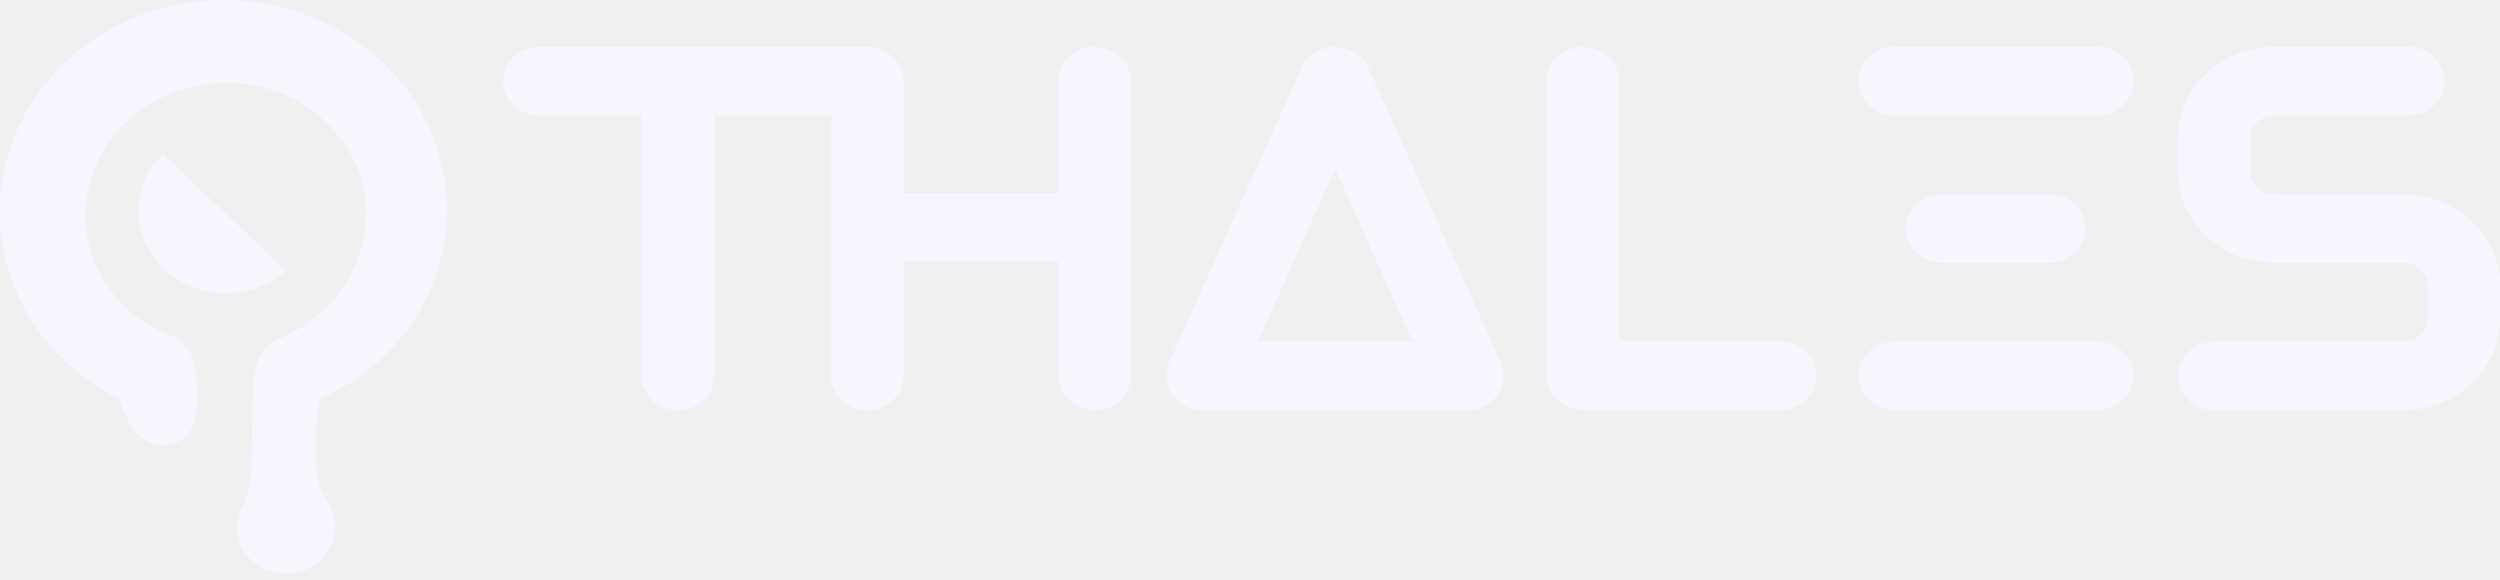
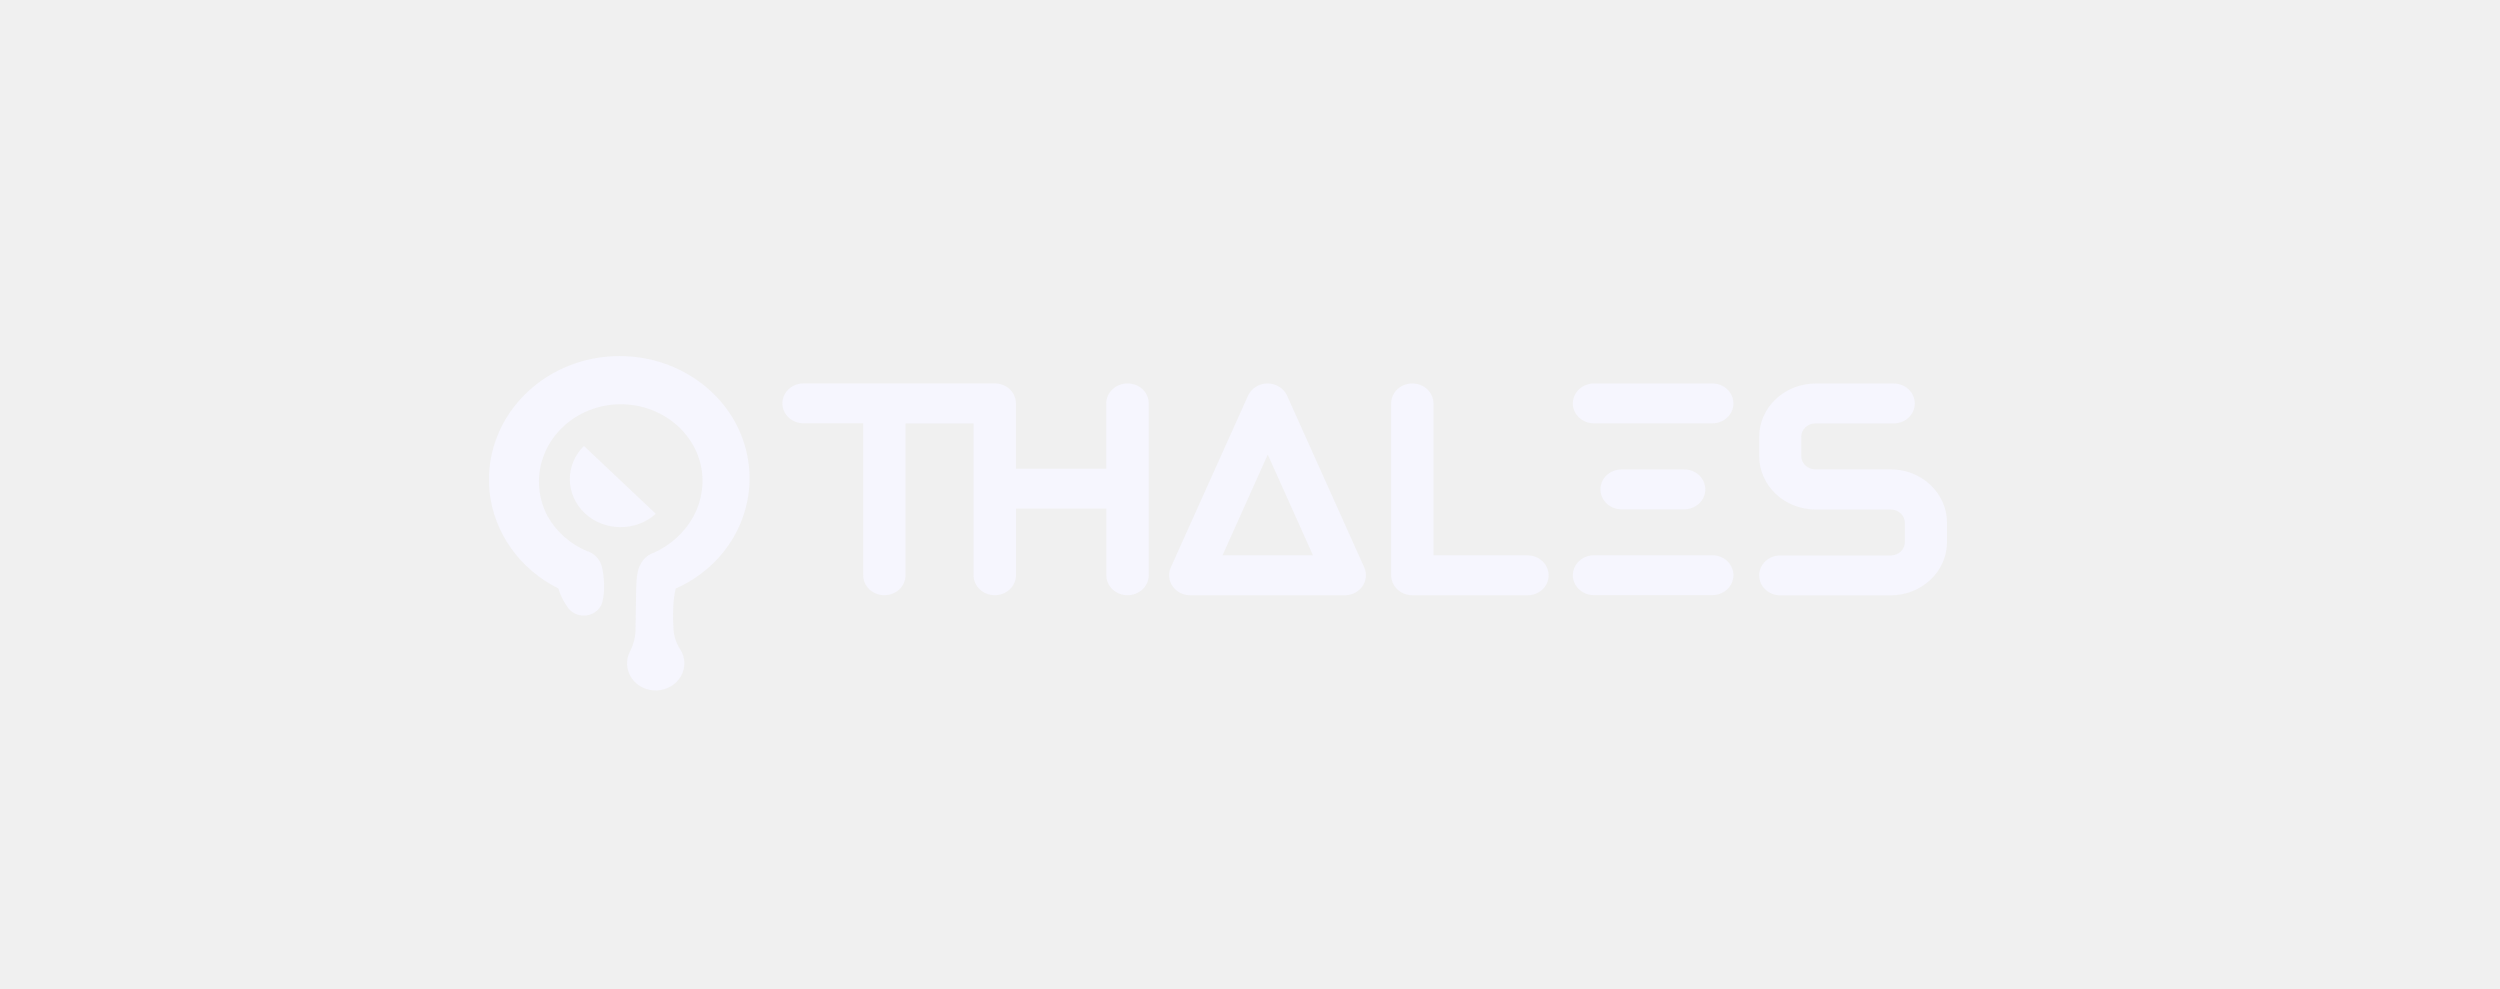
- <svg xmlns="http://www.w3.org/2000/svg" width="220" height="51" viewBox="0 0 220 51" fill="none">
-   <g clip-path="url(#clip0)">
-     <path d="M32.189 4.225C28.67 1.493 24.257 -0 19.702 3.49632e-05C15.142 -0.008 10.722 1.486 7.201 4.225C4.689 6.169 2.725 8.671 1.483 11.507C0.242 14.342 -0.238 17.424 0.085 20.478C0.409 23.531 1.527 26.462 3.339 29.008C5.151 31.555 7.602 33.638 10.472 35.073C10.543 35.287 10.614 35.502 10.699 35.743C11.01 36.558 11.435 37.329 11.962 38.037C12.362 38.571 12.955 38.947 13.629 39.096C13.998 39.181 14.38 39.197 14.755 39.141C15.13 39.086 15.489 38.962 15.813 38.775C16.137 38.588 16.418 38.342 16.641 38.052C16.864 37.762 17.024 37.433 17.113 37.085C17.312 36.24 17.396 35.374 17.361 34.51C17.338 33.679 17.243 32.851 17.077 32.035C16.98 31.486 16.74 30.967 16.38 30.526C16.02 30.085 15.55 29.735 15.013 29.507H14.899C12.282 28.426 10.135 26.534 8.812 24.142C8.039 22.665 7.606 21.051 7.541 19.405C7.475 17.759 7.778 16.119 8.431 14.592C9.083 13.064 10.07 11.685 11.326 10.543C12.582 9.402 14.08 8.524 15.72 7.968C17.361 7.413 19.107 7.191 20.844 7.318C22.582 7.445 24.271 7.918 25.801 8.705C27.332 9.493 28.669 10.578 29.724 11.888C30.78 13.199 31.531 14.705 31.927 16.309C32.542 18.968 32.169 21.746 30.87 24.175C29.549 26.62 27.401 28.577 24.768 29.735H24.718L24.399 29.882C24.293 29.936 24.193 29.996 24.094 30.057L23.867 30.224C23.77 30.3 23.677 30.38 23.59 30.466C23.344 30.698 23.138 30.965 22.98 31.257L22.881 31.431L22.831 31.545L22.703 31.787C22.648 31.918 22.6 32.053 22.562 32.189C22.462 32.569 22.387 32.954 22.334 33.343C22.271 34.013 22.242 34.577 22.221 35.14L22.171 38.345C22.171 39.385 22.136 40.418 22.122 41.444C22.089 42.516 21.816 43.57 21.32 44.535C20.976 45.17 20.814 45.878 20.85 46.59C20.885 47.302 21.117 47.993 21.523 48.594C21.929 49.195 22.494 49.685 23.162 50.016C23.831 50.346 24.579 50.506 25.332 50.478C26.086 50.451 26.819 50.237 27.458 49.859C28.098 49.48 28.621 48.951 28.976 48.322C29.332 47.693 29.507 46.987 29.484 46.275C29.462 45.562 29.242 44.868 28.848 44.26C28.277 43.381 27.939 42.385 27.861 41.356C27.805 40.377 27.762 39.405 27.798 38.446C27.811 37.513 27.899 36.583 28.06 35.663C28.096 35.462 28.138 35.274 28.181 35.093C31.937 33.435 35.027 30.676 36.993 27.227C39.144 23.462 39.841 19.107 38.964 14.91C38.088 10.713 35.692 6.935 32.189 4.225Z" fill="#F6F6FE" />
-     <path d="M24.754 23.418L19.745 18.683L14.729 13.942L14.325 13.56C12.939 14.927 12.174 16.754 12.196 18.648C12.217 20.541 13.023 22.352 14.44 23.691C15.857 25.031 17.772 25.792 19.776 25.812C21.779 25.832 23.712 25.11 25.159 23.8L24.754 23.418Z" fill="#F6F6FE" />
-     <path d="M156.692 30.057H142.502V7.149C142.502 6.348 142.165 5.581 141.567 5.015C140.968 4.449 140.156 4.131 139.309 4.131C138.462 4.131 137.65 4.449 137.051 5.015C136.453 5.581 136.116 6.348 136.116 7.149V33.074C136.118 33.874 136.455 34.641 137.053 35.206C137.652 35.772 138.463 36.09 139.309 36.092H156.677C157.524 36.092 158.336 35.774 158.935 35.208C159.534 34.642 159.87 33.875 159.87 33.074C159.87 32.274 159.534 31.506 158.935 30.941C158.336 30.375 157.524 30.057 156.677 30.057H156.692Z" fill="#F6F6FE" />
-     <path d="M184.532 4.131H166.731C165.884 4.131 165.072 4.449 164.473 5.015C163.874 5.581 163.538 6.348 163.538 7.149C163.538 7.949 163.874 8.717 164.473 9.283C165.072 9.849 165.884 10.166 166.731 10.166H184.567C185.414 10.166 186.226 9.849 186.825 9.283C187.424 8.717 187.76 7.949 187.76 7.149C187.76 6.348 187.424 5.581 186.825 5.015C186.226 4.449 185.414 4.131 184.567 4.131H184.532Z" fill="#F6F6FE" />
-     <path d="M180.332 23.129C181.179 23.129 181.991 22.811 182.59 22.245C183.189 21.68 183.525 20.912 183.525 20.112C183.525 19.311 183.189 18.544 182.59 17.978C181.991 17.412 181.179 17.094 180.332 17.094H170.896C170.049 17.094 169.237 17.412 168.638 17.978C168.04 18.544 167.703 19.311 167.703 20.112C167.703 20.912 168.04 21.68 168.638 22.245C169.237 22.811 170.049 23.129 170.896 23.129H180.332Z" fill="#F6F6FE" />
-     <path d="M184.532 30.057H166.731C165.884 30.057 165.072 30.375 164.473 30.941C163.874 31.506 163.538 32.274 163.538 33.074C163.538 33.875 163.874 34.642 164.473 35.208C165.072 35.774 165.884 36.092 166.731 36.092H184.567C185.414 36.092 186.226 35.774 186.825 35.208C187.424 34.642 187.76 33.875 187.76 33.074C187.76 32.274 187.424 31.506 186.825 30.941C186.226 30.375 185.414 30.057 184.567 30.057H184.532Z" fill="#F6F6FE" />
-     <path d="M96.328 4.131C95.481 4.131 94.669 4.449 94.07 5.015C93.472 5.581 93.135 6.348 93.135 7.149V17.007H79.506V7.149C79.507 6.752 79.425 6.359 79.265 5.993C79.105 5.626 78.87 5.293 78.573 5.013C78.276 4.732 77.924 4.51 77.536 4.359C77.148 4.208 76.733 4.13 76.313 4.131H47.465C46.618 4.131 45.806 4.449 45.208 5.015C44.609 5.581 44.273 6.348 44.273 7.149C44.273 7.949 44.609 8.717 45.208 9.283C45.806 9.849 46.618 10.166 47.465 10.166H56.462V33.074C56.462 33.471 56.544 33.863 56.705 34.229C56.865 34.595 57.1 34.928 57.397 35.208C57.693 35.489 58.045 35.711 58.432 35.862C58.82 36.014 59.235 36.092 59.654 36.092C60.074 36.092 60.489 36.014 60.876 35.862C61.264 35.711 61.615 35.489 61.912 35.208C62.208 34.928 62.444 34.595 62.604 34.229C62.764 33.863 62.847 33.471 62.847 33.074V10.166H73.121V33.074C73.121 33.875 73.457 34.642 74.056 35.208C74.654 35.774 75.466 36.092 76.313 36.092C77.16 36.092 77.972 35.774 78.571 35.208C79.17 34.642 79.506 33.875 79.506 33.074V23.015H93.135V33.074C93.135 33.875 93.472 34.642 94.07 35.208C94.669 35.774 95.481 36.092 96.328 36.092C97.175 36.092 97.987 35.774 98.586 35.208C99.184 34.642 99.521 33.875 99.521 33.074V7.149C99.522 6.752 99.44 6.359 99.28 5.993C99.12 5.626 98.884 5.293 98.588 5.013C98.291 4.732 97.939 4.51 97.551 4.359C97.163 4.208 96.748 4.13 96.328 4.131Z" fill="#F6F6FE" />
-     <path d="M211.486 17.094H200.134C199.569 17.094 199.028 16.882 198.629 16.505C198.23 16.127 198.005 15.616 198.005 15.082V12.172C198.005 11.638 198.23 11.126 198.629 10.749C199.028 10.372 199.569 10.16 200.134 10.16H211.94C212.787 10.16 213.599 9.842 214.198 9.276C214.796 8.71 215.133 7.942 215.133 7.142C215.133 6.342 214.796 5.574 214.198 5.008C213.599 4.442 212.787 4.124 211.94 4.124H200.162C197.904 4.124 195.739 4.972 194.142 6.481C192.545 7.99 191.648 10.037 191.648 12.172V15.082C191.648 17.216 192.545 19.263 194.142 20.772C195.739 22.282 197.904 23.129 200.162 23.129H211.514C212.079 23.129 212.62 23.341 213.019 23.719C213.419 24.096 213.643 24.608 213.643 25.141V28.052C213.643 28.585 213.419 29.097 213.019 29.474C212.62 29.851 212.079 30.063 211.514 30.063H194.848C194.001 30.063 193.189 30.381 192.591 30.947C191.992 31.513 191.656 32.281 191.656 33.081C191.656 33.882 191.992 34.649 192.591 35.215C193.189 35.781 194.001 36.099 194.848 36.099H211.486C213.744 36.099 215.909 35.251 217.506 33.742C219.103 32.233 220 30.186 220 28.052V25.134C219.998 23.001 219.1 20.956 217.504 19.448C215.907 17.941 213.743 17.094 211.486 17.094Z" fill="#F6F6FE" />
-     <path d="M120.415 5.968C120.17 5.424 119.76 4.96 119.238 4.634C118.716 4.307 118.104 4.133 117.478 4.133C116.852 4.133 116.24 4.307 115.717 4.634C115.195 4.96 114.786 5.424 114.54 5.968L102.876 31.894C102.67 32.353 102.587 32.853 102.635 33.349C102.683 33.846 102.861 34.323 103.152 34.739C103.443 35.155 103.838 35.496 104.303 35.732C104.767 35.968 105.286 36.092 105.814 36.092H129.128C129.655 36.092 130.174 35.968 130.639 35.732C131.103 35.496 131.499 35.155 131.79 34.739C132.081 34.323 132.258 33.846 132.306 33.349C132.354 32.853 132.271 32.353 132.065 31.894L120.415 5.968ZM110.681 30.057L117.499 14.867L124.317 30.057H110.681Z" fill="#F6F6FE" />
+ <svg xmlns="http://www.w3.org/2000/svg" xmlns:xlink="http://www.w3.org/1999/xlink" version="1.1" id="Layer_1" x="0px" y="0px" viewBox="0 0 377.22 149.08" style="enable-background:new 0 0 377.22 149.08;" xml:space="preserve">
+   <style type="text/css">
+ 	.st0{fill:#F8F8F8;}
+ 	.st1{fill:none;}
+ 	.st2{clip-path:url(#SVGID_00000091694703493225665850000000165189705705297031_);}
+ 	.st3{fill:#F6F6FE;}
+ 	.st4{clip-path:url(#SVGID_00000097487109749523359450000004063312059139421605_);fill:#F6F6FE;}
+ </style>
+   <g>
+     <g>
+       <defs>
+         <rect id="SVGID_1_" x="73.79" y="53.73" width="220" height="50.51" />
+       </defs>
+       <clipPath id="SVGID_00000053526420837456397540000017435359627780670113_">
+         <use xlink:href="#SVGID_1_" style="overflow:visible;" />
+       </clipPath>
+       <g style="clip-path:url(#SVGID_00000053526420837456397540000017435359627780670113_);">
+         <path class="st3" d="M105.98,57.95c-3.52-2.73-7.93-4.23-12.49-4.22c-4.56-0.01-8.98,1.49-12.5,4.22     c-2.51,1.94-4.48,4.45-5.72,7.28c-1.24,2.84-1.72,5.92-1.4,8.97c0.32,3.05,1.44,5.98,3.25,8.53c1.81,2.55,4.26,4.63,7.13,6.06     c0.07,0.21,0.14,0.43,0.23,0.67c0.31,0.81,0.74,1.59,1.26,2.29c0.4,0.53,0.99,0.91,1.67,1.06c0.37,0.08,0.75,0.1,1.13,0.04     c0.37-0.06,0.73-0.18,1.06-0.37c0.32-0.19,0.61-0.43,0.83-0.72c0.22-0.29,0.38-0.62,0.47-0.97c0.2-0.84,0.28-1.71,0.25-2.58     c-0.02-0.83-0.12-1.66-0.28-2.47c-0.1-0.55-0.34-1.07-0.7-1.51c-0.36-0.44-0.83-0.79-1.37-1.02h-0.11     c-2.62-1.08-4.76-2.97-6.09-5.36c-0.77-1.48-1.21-3.09-1.27-4.74c-0.07-1.65,0.24-3.29,0.89-4.81c0.65-1.53,1.64-2.91,2.9-4.05     c1.26-1.14,2.75-2.02,4.39-2.57c1.64-0.56,3.39-0.78,5.12-0.65c1.74,0.13,3.43,0.6,4.96,1.39c1.53,0.79,2.87,1.87,3.92,3.18     c1.06,1.31,1.81,2.82,2.2,4.42c0.62,2.66,0.24,5.44-1.06,7.87c-1.32,2.44-3.47,4.4-6.1,5.56h-0.05l-0.32,0.15     c-0.11,0.05-0.21,0.11-0.31,0.17l-0.23,0.17c-0.1,0.08-0.19,0.16-0.28,0.24c-0.25,0.23-0.45,0.5-0.61,0.79l-0.1,0.17l-0.05,0.11     l-0.13,0.24c-0.06,0.13-0.1,0.27-0.14,0.4c-0.1,0.38-0.18,0.77-0.23,1.15c-0.06,0.67-0.09,1.23-0.11,1.8l-0.05,3.21     c0,1.04-0.04,2.07-0.05,3.1c-0.03,1.07-0.31,2.13-0.8,3.09c-0.34,0.63-0.51,1.34-0.47,2.06c0.04,0.71,0.27,1.4,0.67,2     c0.41,0.6,0.97,1.09,1.64,1.42c0.67,0.33,1.42,0.49,2.17,0.46c0.75-0.03,1.49-0.24,2.13-0.62c0.64-0.38,1.16-0.91,1.52-1.54     c0.36-0.63,0.53-1.33,0.51-2.05c-0.02-0.71-0.24-1.41-0.64-2.01c-0.57-0.88-0.91-1.88-0.99-2.9c-0.06-0.98-0.1-1.95-0.06-2.91     c0.01-0.93,0.1-1.86,0.26-2.78c0.04-0.2,0.08-0.39,0.12-0.57c3.76-1.66,6.85-4.42,8.81-7.87c2.15-3.76,2.85-8.12,1.97-12.32     C111.88,64.44,109.48,60.66,105.98,57.95z" />
+         <path class="st3" d="M98.54,77.14l-5.01-4.73l-5.02-4.74l-0.4-0.38c-1.39,1.37-2.15,3.19-2.13,5.09c0.02,1.89,0.83,3.7,2.24,5.04     c1.42,1.34,3.33,2.1,5.34,2.12c2,0.02,3.94-0.7,5.38-2.01L98.54,77.14z" />
+         <path class="st3" d="M230.48,83.78h-14.19V60.87c0-0.8-0.34-1.57-0.93-2.13c-0.6-0.57-1.41-0.88-2.26-0.88s-1.66,0.32-2.26,0.88     c-0.6,0.57-0.93,1.33-0.93,2.13V86.8c0,0.8,0.34,1.57,0.94,2.13c0.6,0.57,1.41,0.88,2.26,0.89h17.37c0.85,0,1.66-0.32,2.26-0.88     c0.6-0.57,0.93-1.33,0.93-2.13c0-0.8-0.34-1.57-0.93-2.13c-0.6-0.57-1.41-0.88-2.26-0.88H230.48z" />
+         <path class="st3" d="M258.32,57.86h-17.8c-0.85,0-1.66,0.32-2.26,0.88c-0.6,0.57-0.94,1.33-0.94,2.13c0,0.8,0.34,1.57,0.94,2.13     c0.6,0.57,1.41,0.88,2.26,0.88h17.84c0.85,0,1.66-0.32,2.26-0.88c0.6-0.57,0.93-1.33,0.93-2.13c0-0.8-0.34-1.57-0.93-2.13     c-0.6-0.57-1.41-0.88-2.26-0.88H258.32z" />
+         <path class="st3" d="M254.12,76.85c0.85,0,1.66-0.32,2.26-0.88c0.6-0.57,0.93-1.33,0.93-2.13c0-0.8-0.34-1.57-0.93-2.13     c-0.6-0.57-1.41-0.88-2.26-0.88h-9.44c-0.85,0-1.66,0.32-2.26,0.88c-0.6,0.57-0.93,1.33-0.93,2.13c0,0.8,0.34,1.57,0.93,2.13     c0.6,0.57,1.41,0.88,2.26,0.88H254.12z" />
+         <path class="st3" d="M258.32,83.78h-17.8c-0.85,0-1.66,0.32-2.26,0.88c-0.6,0.57-0.94,1.33-0.94,2.13c0,0.8,0.34,1.57,0.94,2.13     c0.6,0.57,1.41,0.88,2.26,0.88h17.84c0.85,0,1.66-0.32,2.26-0.88c0.6-0.57,0.93-1.33,0.93-2.13c0-0.8-0.34-1.57-0.93-2.13     c-0.6-0.57-1.41-0.88-2.26-0.88H258.32z" />
+         <path class="st3" d="M170.12,57.86c-0.85,0-1.66,0.32-2.26,0.88c-0.6,0.57-0.94,1.33-0.94,2.13v9.86h-13.63v-9.86     c0-0.4-0.08-0.79-0.24-1.16s-0.4-0.7-0.69-0.98c-0.3-0.28-0.65-0.5-1.04-0.65s-0.8-0.23-1.22-0.23h-28.85     c-0.85,0-1.66,0.32-2.26,0.88c-0.6,0.57-0.94,1.33-0.94,2.13c0,0.8,0.34,1.57,0.94,2.13c0.6,0.57,1.41,0.88,2.26,0.88h9V86.8     c0,0.4,0.08,0.79,0.24,1.15c0.16,0.37,0.4,0.7,0.69,0.98c0.3,0.28,0.65,0.5,1.04,0.65c0.39,0.15,0.8,0.23,1.22,0.23     c0.42,0,0.83-0.08,1.22-0.23c0.39-0.15,0.74-0.37,1.04-0.65c0.3-0.28,0.53-0.61,0.69-0.98c0.16-0.37,0.24-0.76,0.24-1.15V63.89     h10.27V86.8c0,0.8,0.34,1.57,0.94,2.13c0.6,0.57,1.41,0.88,2.26,0.88c0.85,0,1.66-0.32,2.26-0.88c0.6-0.57,0.94-1.33,0.94-2.13     V76.74h13.63V86.8c0,0.8,0.34,1.57,0.94,2.13c0.6,0.57,1.41,0.88,2.26,0.88c0.85,0,1.66-0.32,2.26-0.88     c0.6-0.57,0.94-1.33,0.94-2.13V60.87c0-0.4-0.08-0.79-0.24-1.16c-0.16-0.37-0.4-0.7-0.69-0.98c-0.3-0.28-0.65-0.5-1.04-0.65     C170.95,57.93,170.54,57.86,170.12,57.86z" />
+         <path class="st3" d="M285.27,70.82h-11.35c-0.57,0-1.11-0.21-1.51-0.59c-0.4-0.38-0.62-0.89-0.62-1.42V65.9     c0-0.53,0.22-1.05,0.62-1.42c0.4-0.38,0.94-0.59,1.51-0.59h11.81c0.85,0,1.66-0.32,2.26-0.88c0.6-0.57,0.93-1.33,0.93-2.13     c0-0.8-0.34-1.57-0.93-2.13c-0.6-0.57-1.41-0.88-2.26-0.88h-11.78c-2.26,0-4.42,0.85-6.02,2.36c-1.6,1.51-2.49,3.56-2.49,5.69     v2.91c0,2.13,0.9,4.18,2.49,5.69c1.6,1.51,3.76,2.36,6.02,2.36h11.35c0.56,0,1.11,0.21,1.5,0.59c0.4,0.38,0.62,0.89,0.62,1.42     v2.91c0,0.53-0.22,1.05-0.62,1.42c-0.4,0.38-0.94,0.59-1.5,0.59h-16.67c-0.85,0-1.66,0.32-2.26,0.88     c-0.6,0.57-0.93,1.33-0.93,2.13c0,0.8,0.34,1.57,0.93,2.13c0.6,0.57,1.41,0.88,2.26,0.88h16.64c2.26,0,4.42-0.85,6.02-2.36     c1.6-1.51,2.49-3.56,2.49-5.69v-2.92c0-2.13-0.9-4.18-2.5-5.69C289.7,71.67,287.53,70.82,285.27,70.82z" />
+         <path class="st3" d="M194.2,59.69c-0.25-0.54-0.65-1.01-1.18-1.33c-0.52-0.33-1.13-0.5-1.76-0.5c-0.63,0-1.24,0.17-1.76,0.5     c-0.52,0.33-0.93,0.79-1.18,1.33l-11.66,25.93c-0.21,0.46-0.29,0.96-0.24,1.46c0.05,0.5,0.23,0.97,0.52,1.39     c0.29,0.42,0.69,0.76,1.15,0.99c0.46,0.24,0.98,0.36,1.51,0.36h23.31c0.53,0,1.05-0.12,1.51-0.36c0.46-0.24,0.86-0.58,1.15-0.99     c0.29-0.42,0.47-0.89,0.52-1.39c0.05-0.5-0.04-1-0.24-1.46L194.2,59.69z M184.47,83.78l6.82-15.19l6.82,15.19H184.47z" />
+       </g>
+     </g>
+     <rect class="st1" width="377.22" height="149.08" />
  </g>
-   <defs>
-     <clipPath id="clip0">
-       <rect width="220" height="50.51" fill="white" />
-     </clipPath>
-   </defs>
</svg>
